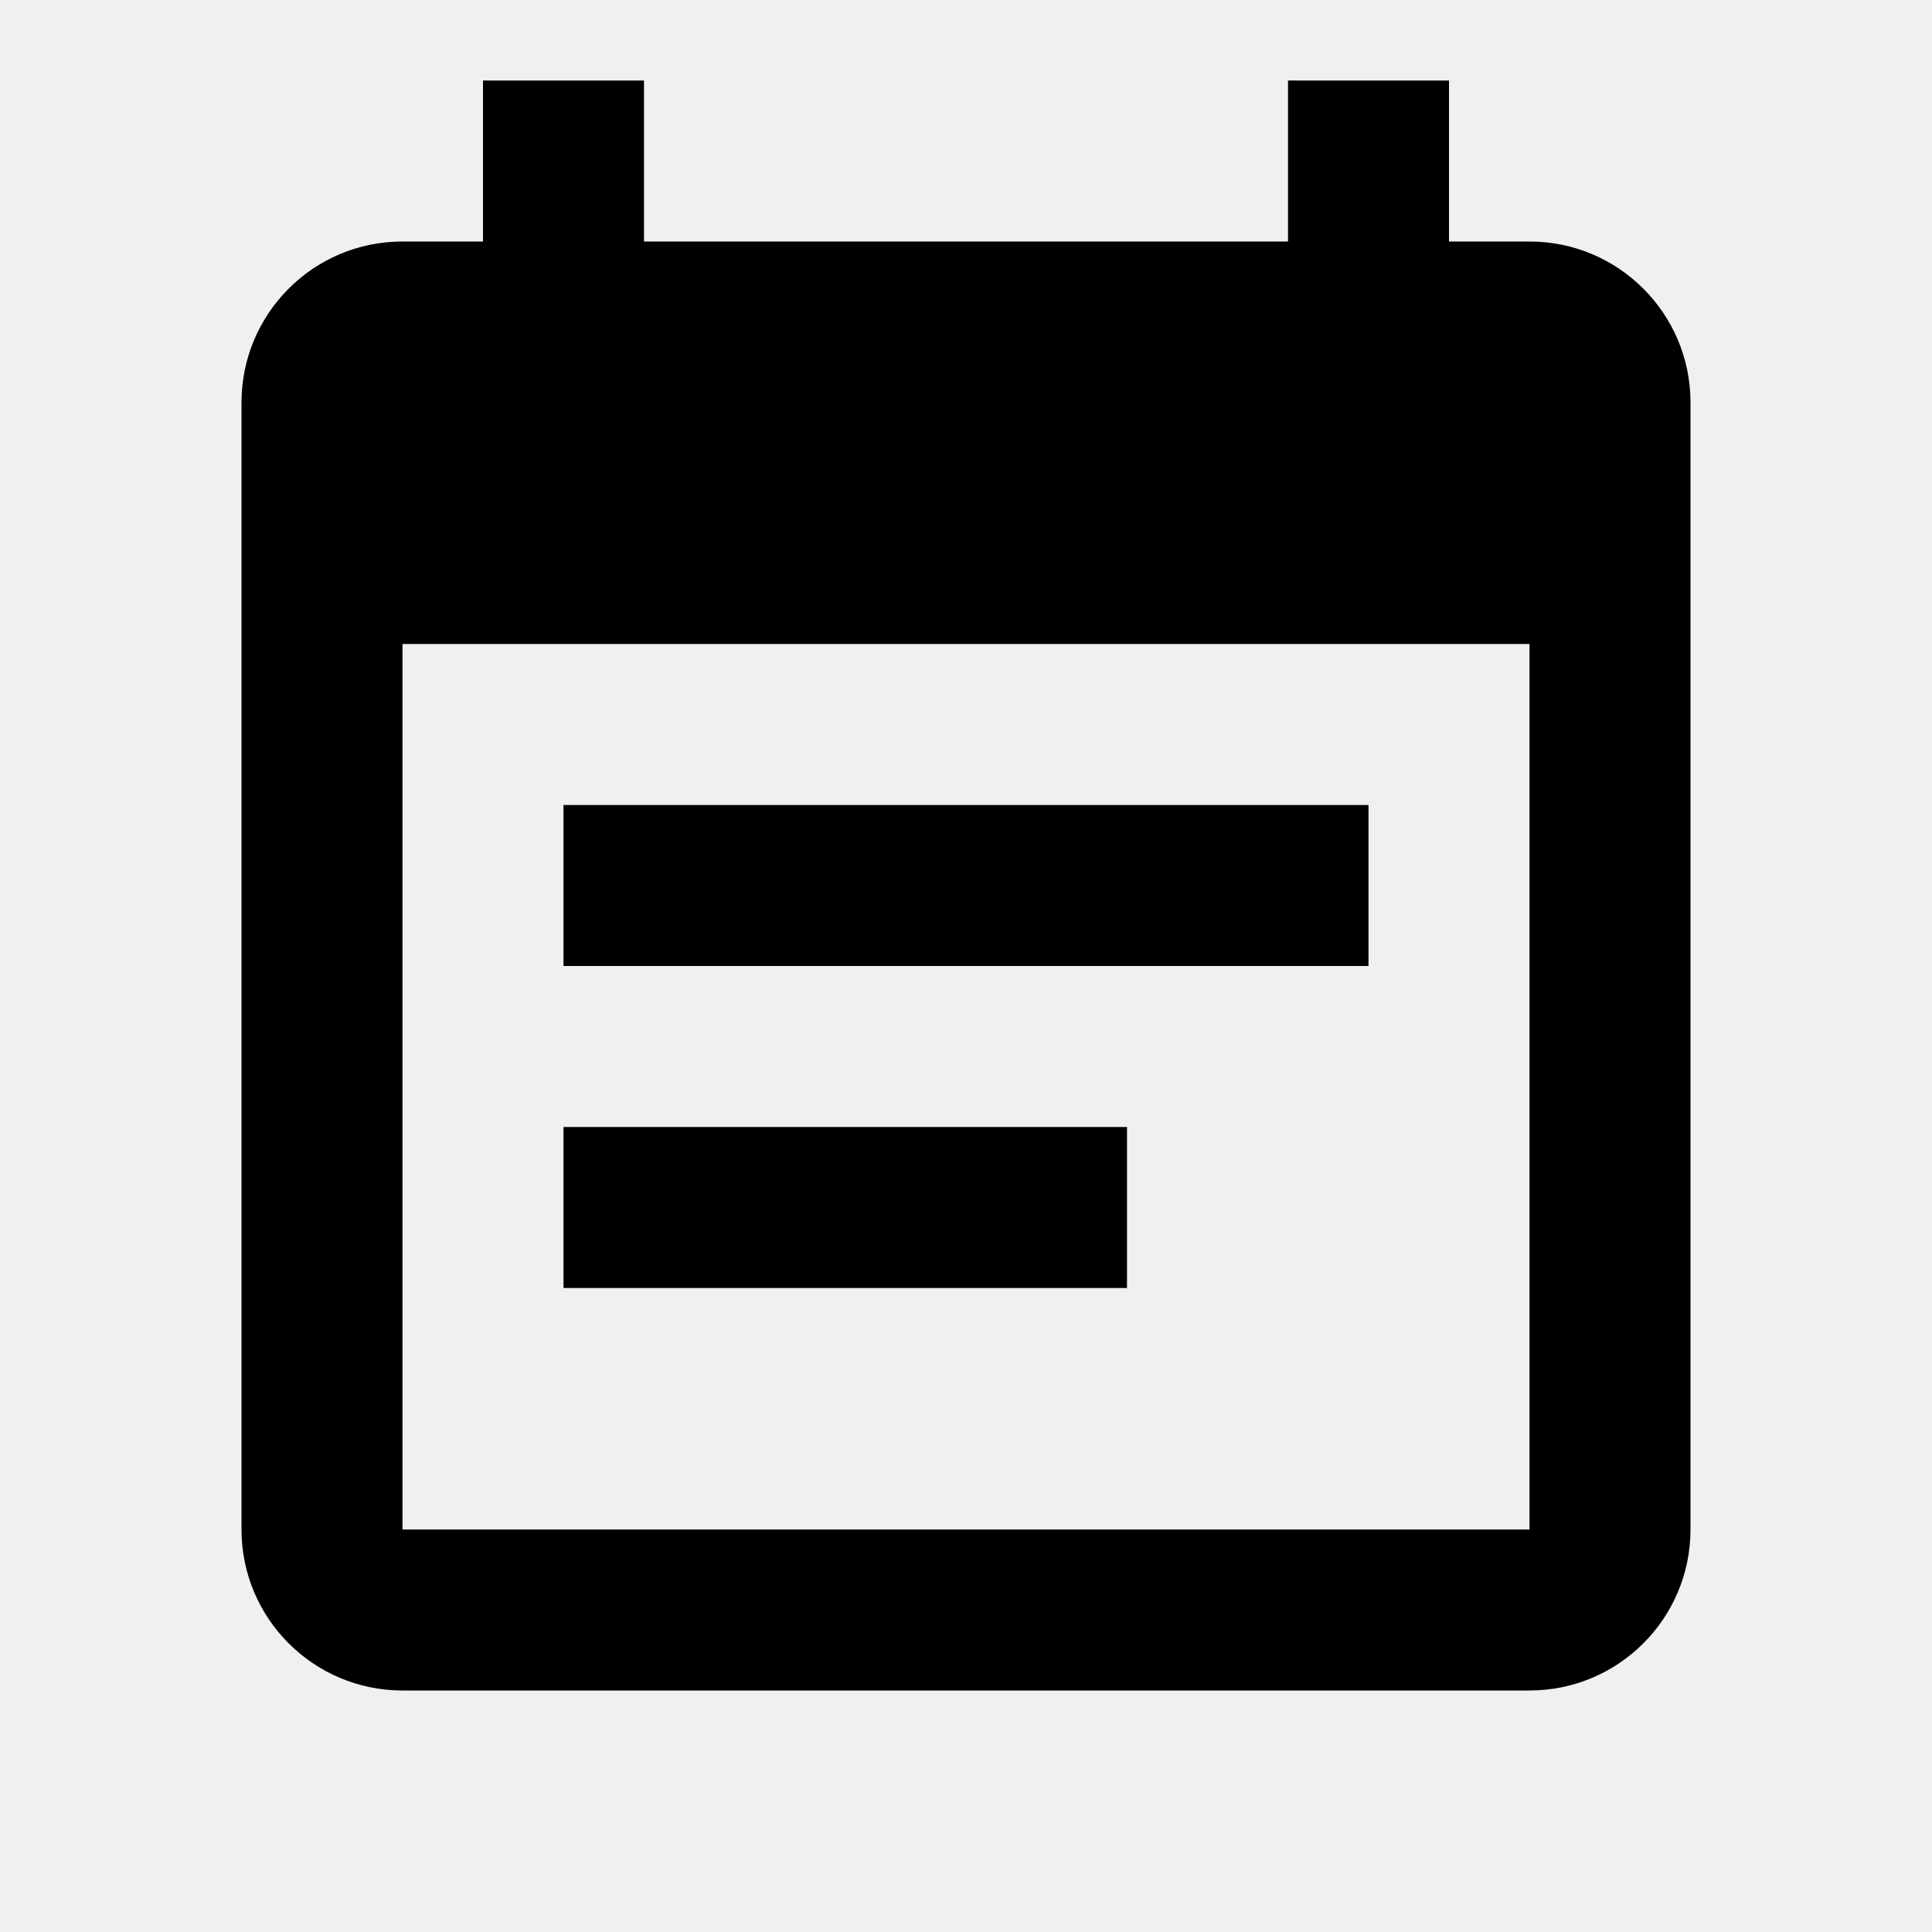
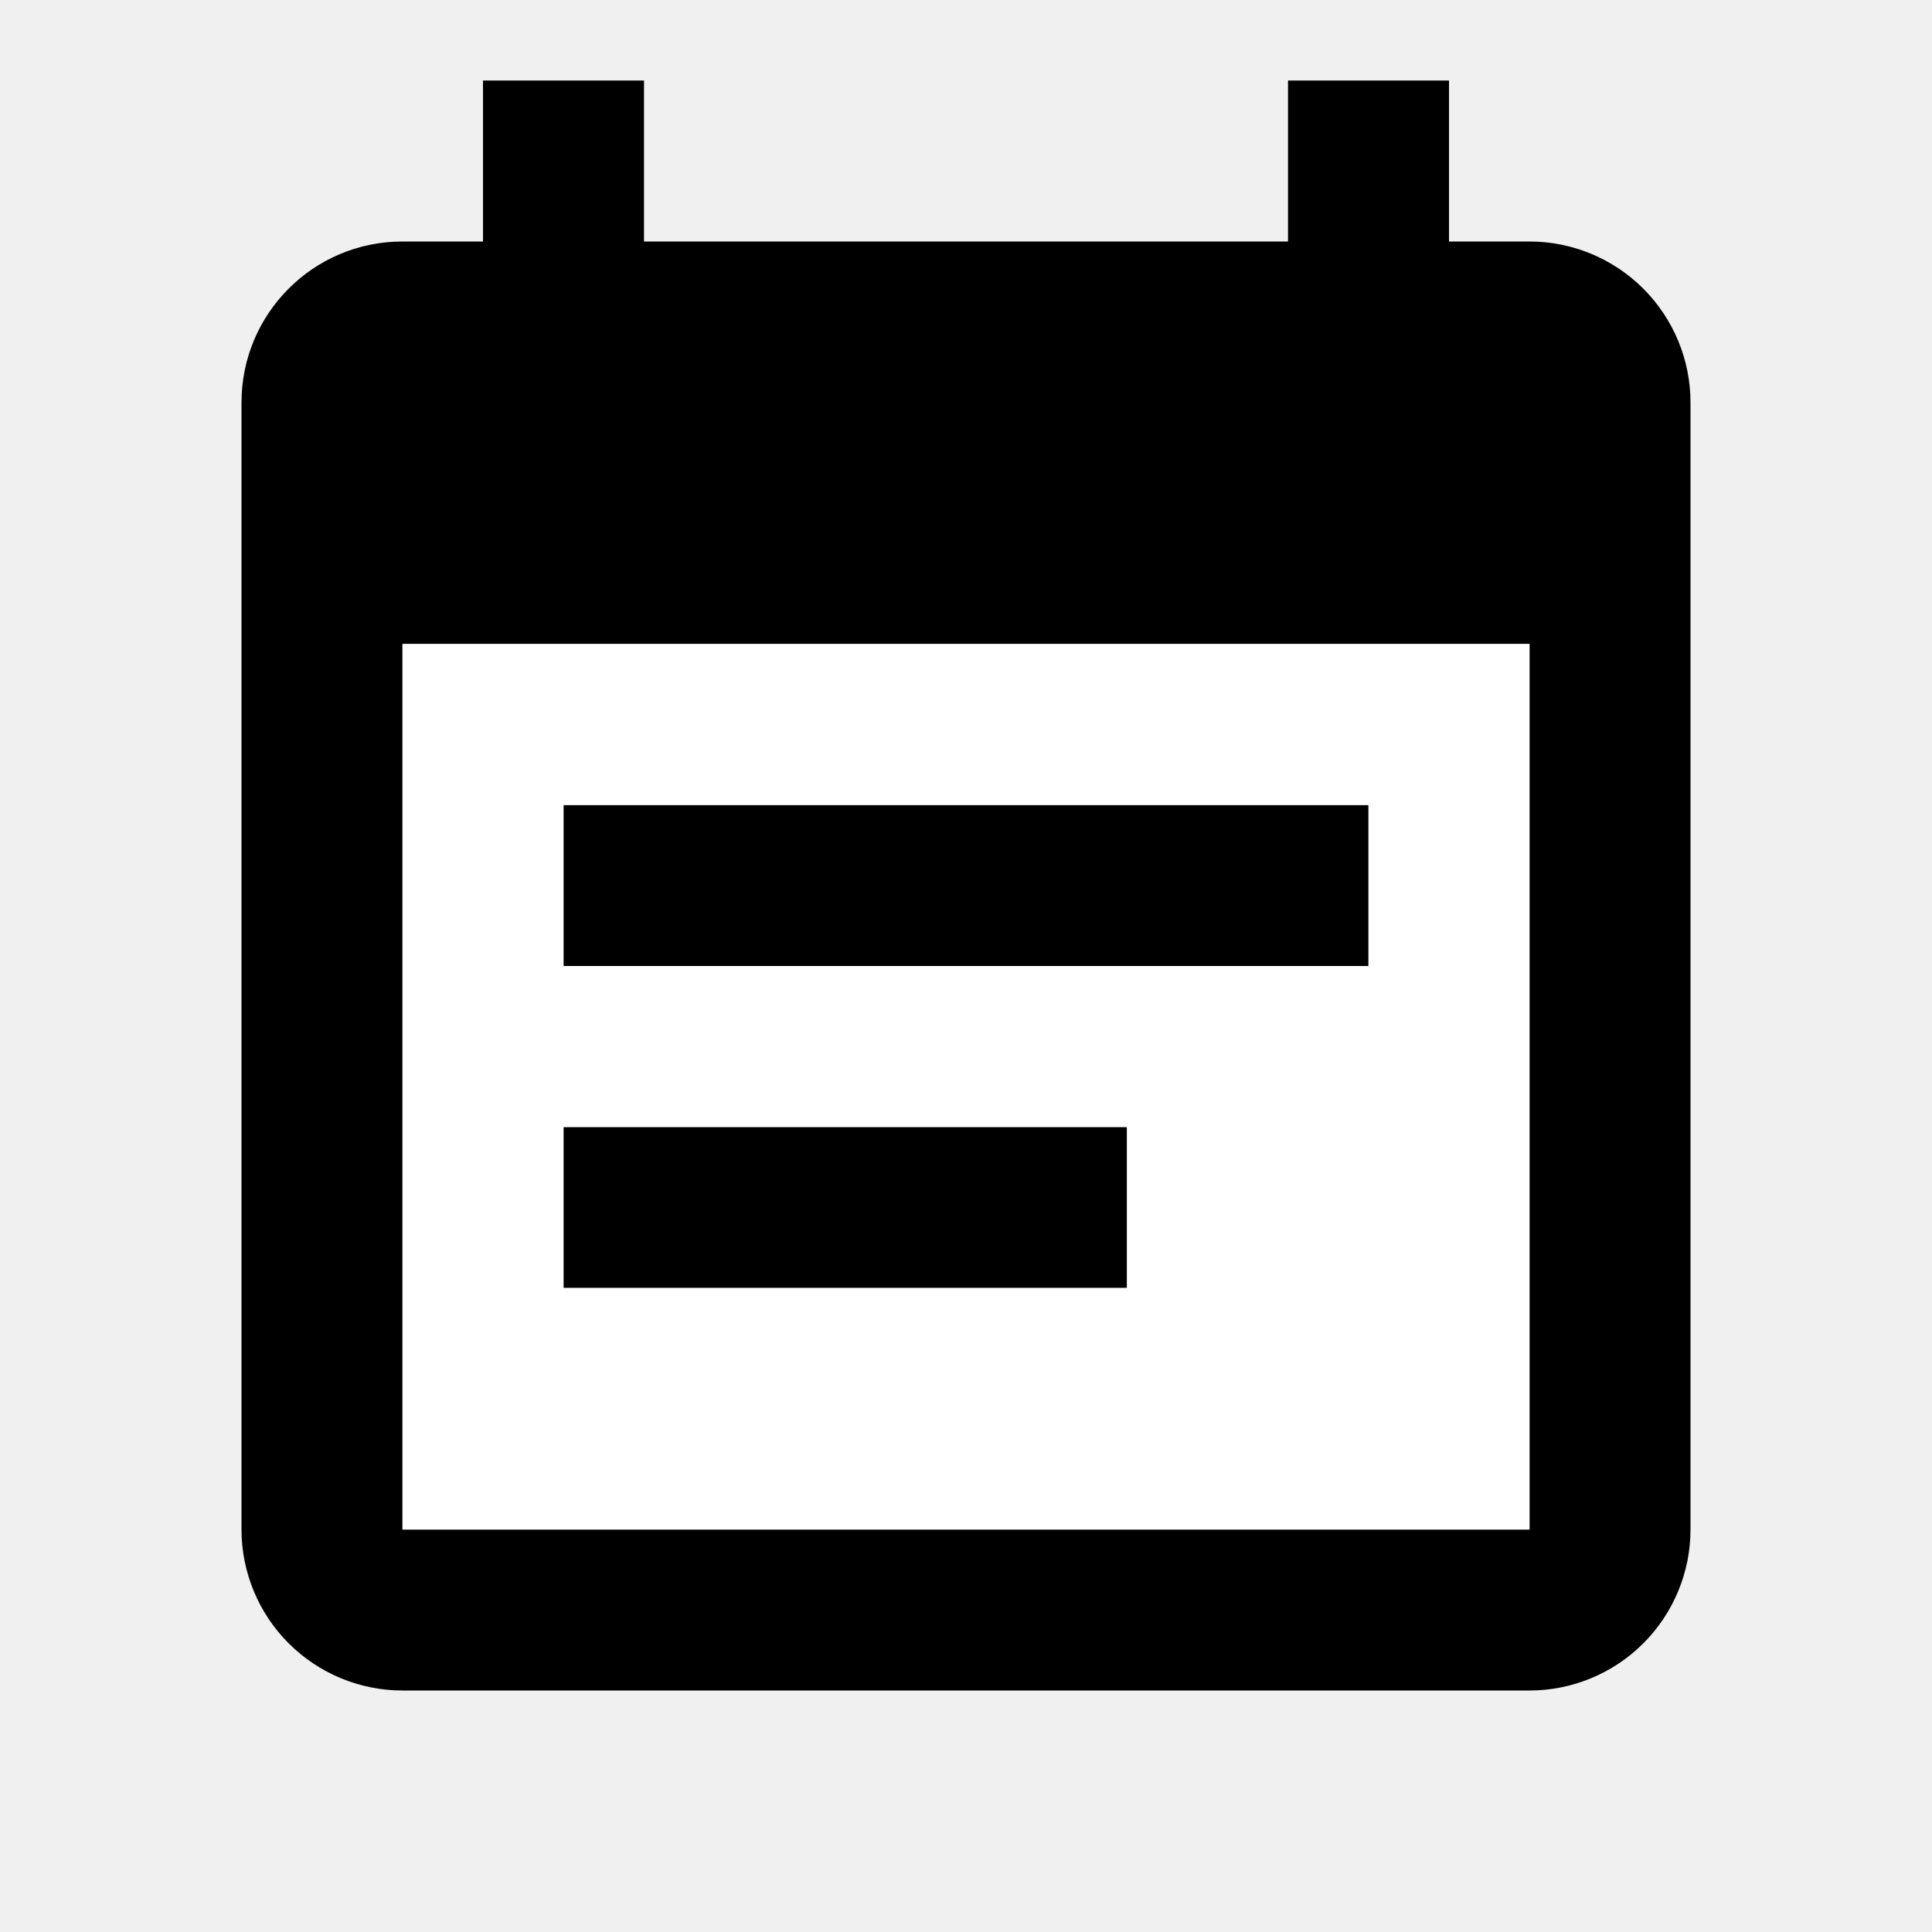
- <svg xmlns="http://www.w3.org/2000/svg" viewBox="0 0 24 24">
-   <path d="M14,14H7V16H14M19,19H5V8H19M19,3H18V1H16V3H8V1H6V3H5C3.89,3 3,3.9 3,5V19A2,2 0 0,0 5,21H19A2,2 0 0,0 21,19V5A2,2 0 0,0 19,3M17,10H7V12H17V10Z" />
+ <svg xmlns="http://www.w3.org/2000/svg" width="24" height="24" viewBox="0 0 24 24" fill="none">
+   <path d="M14 14H7V16H14M19 19H5V8H19M19 3H18V1H16V3H8V1H6V3H5C3.89 3 3 3.9 3 5V19C3 19.53 3.211 20.039 3.586 20.414C3.961 20.789 4.47 21 5 21H19C19.53 21 20.039 20.789 20.414 20.414C20.789 20.039 21 19.53 21 19V5C21 4.47 20.789 3.961 20.414 3.586C20.039 3.211 19.53 3 19 3ZM17 10H7V12H17V10Z" fill="black" />
+   <path d="M6 19V13M6 13V9H18V18H7V17H17V13H16V16H15V13H6Z" stroke="white" stroke-width="2" />
</svg>
